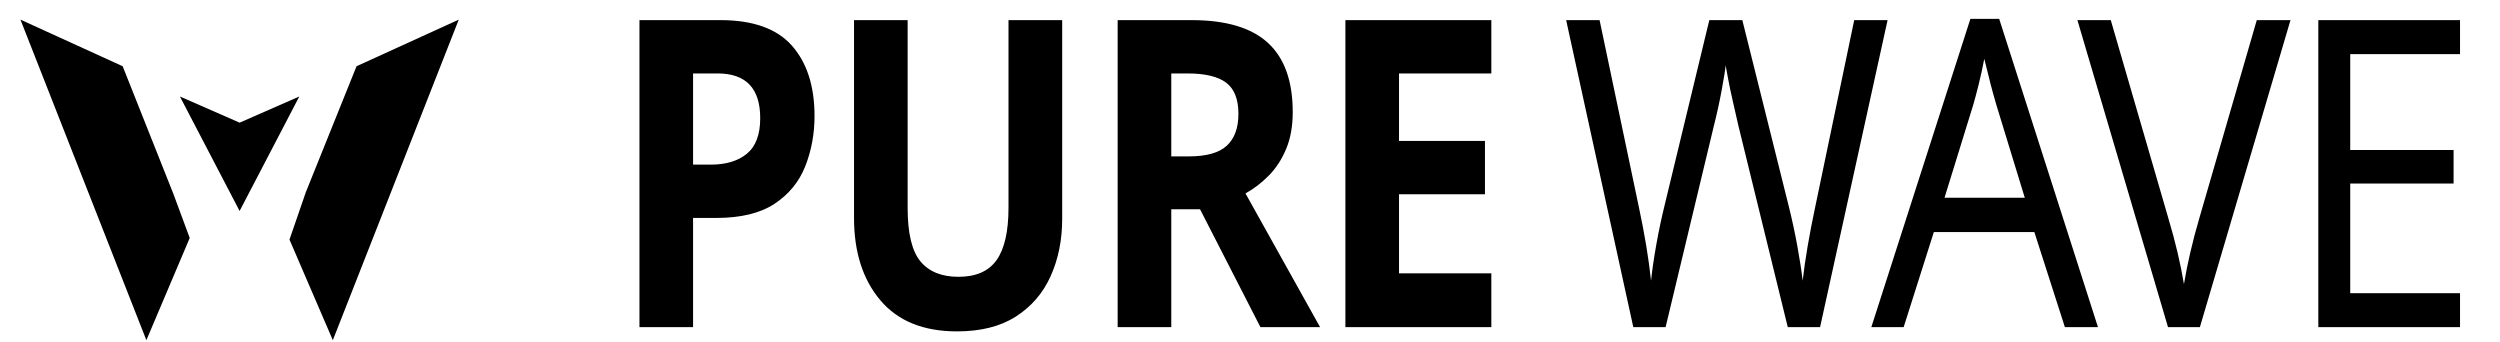
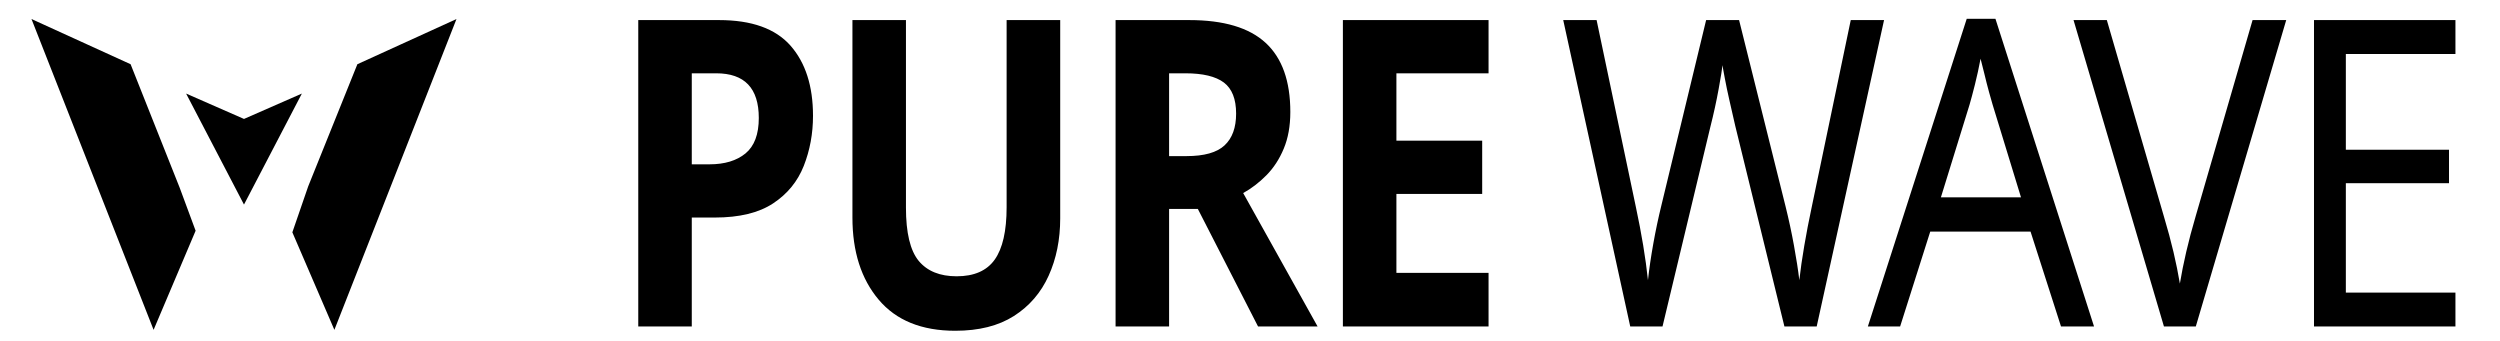
- <svg xmlns="http://www.w3.org/2000/svg" viewBox="0 0 535 73">
-   <g fill="#000000" transform="translate(0,0) scale(0.35)">
+ <svg xmlns="http://www.w3.org/2000/svg" viewBox="0 0 536 73">
+   <g fill="#000000" transform="translate(2.5,0) scale(0.34)">
    <polygon points="89.5,208 12.5,12 75,40.5 106,118.5 116,145.5" />
    <polygon points="203.5,208 177,146.5 187,117.5 218,40.5 280.5,12" />
    <polygon points="110,59 146.5,129 183,59 146.5,75" />
  </g>
  <g transform="translate(130,70)">
    <text x="0" y="0" font-family="Montserrat, sans-serif" font-weight="800" font-size="80" letter-spacing="-1.5" transform="scale(0.95,1.15)">
      PURE
    </text>
    <text x="215" y="0" font-family="Montserrat, sans-serif" font-weight="300" font-size="80" letter-spacing="-1.5" transform="scale(0.95,1.15)">
      WAVE
    </text>
  </g>
</svg>
